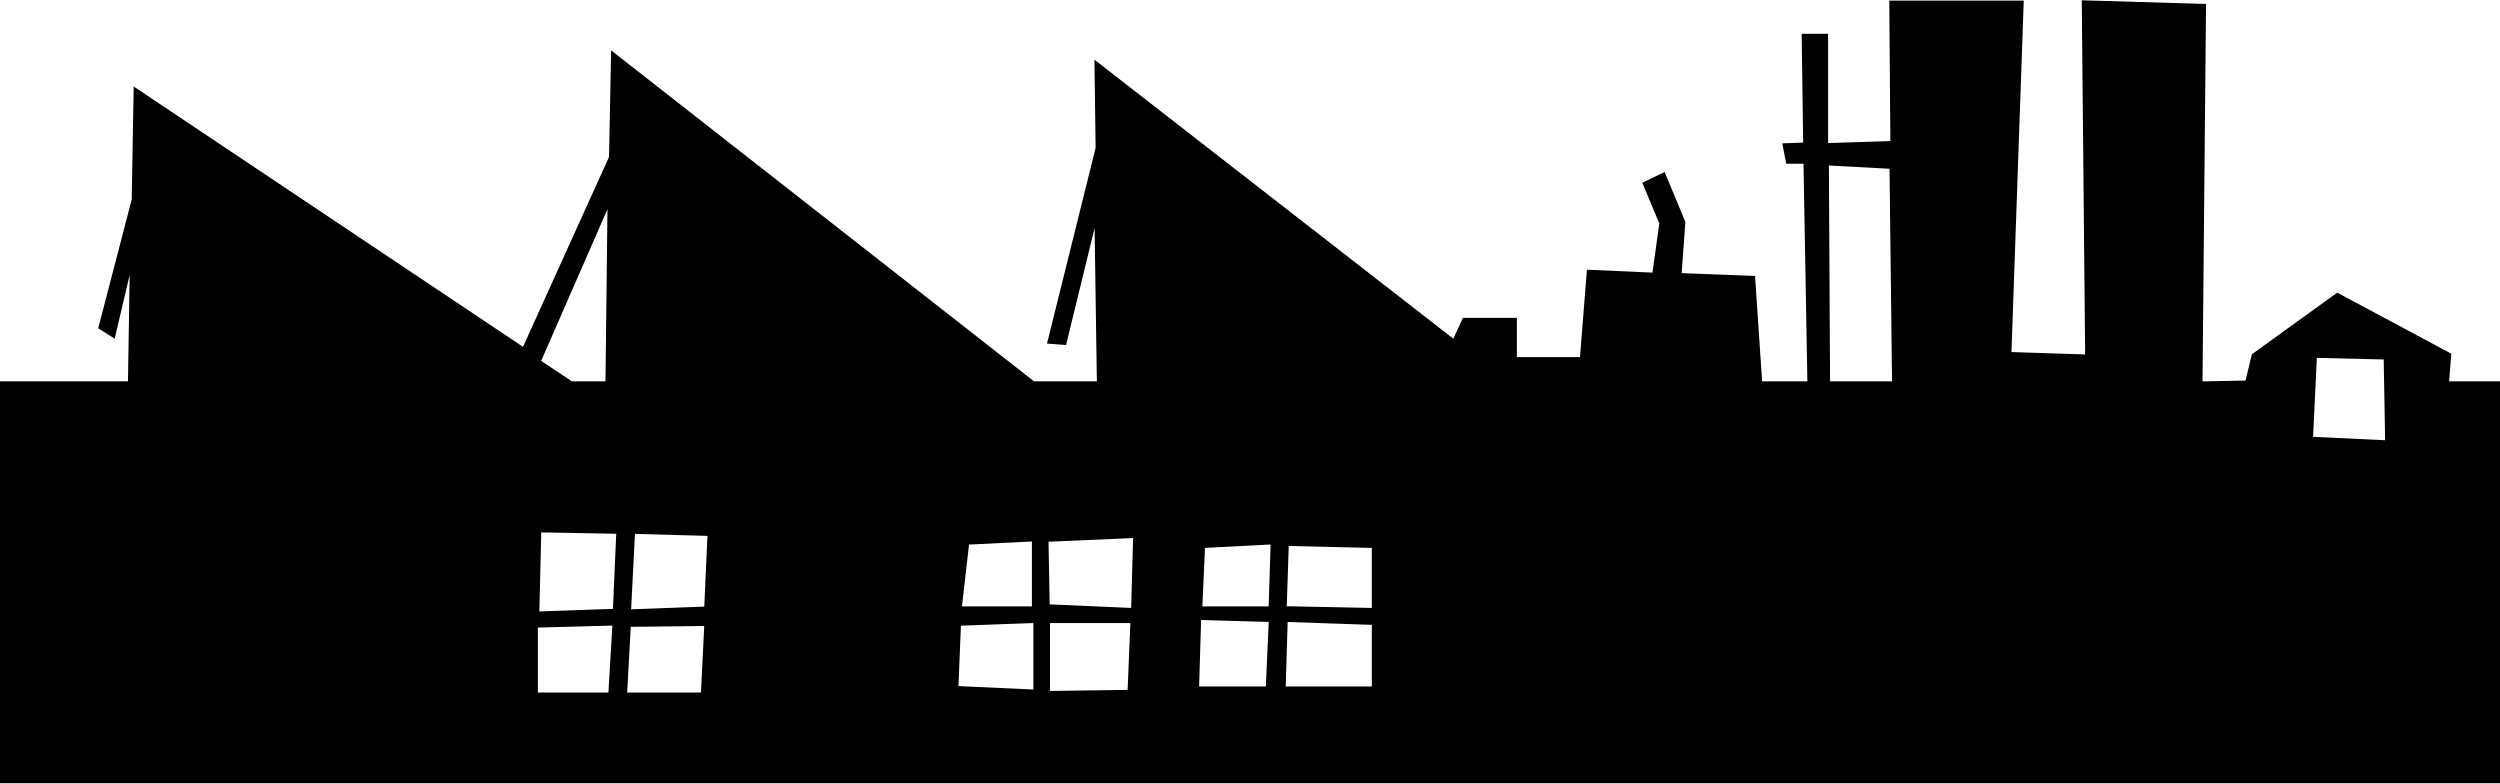
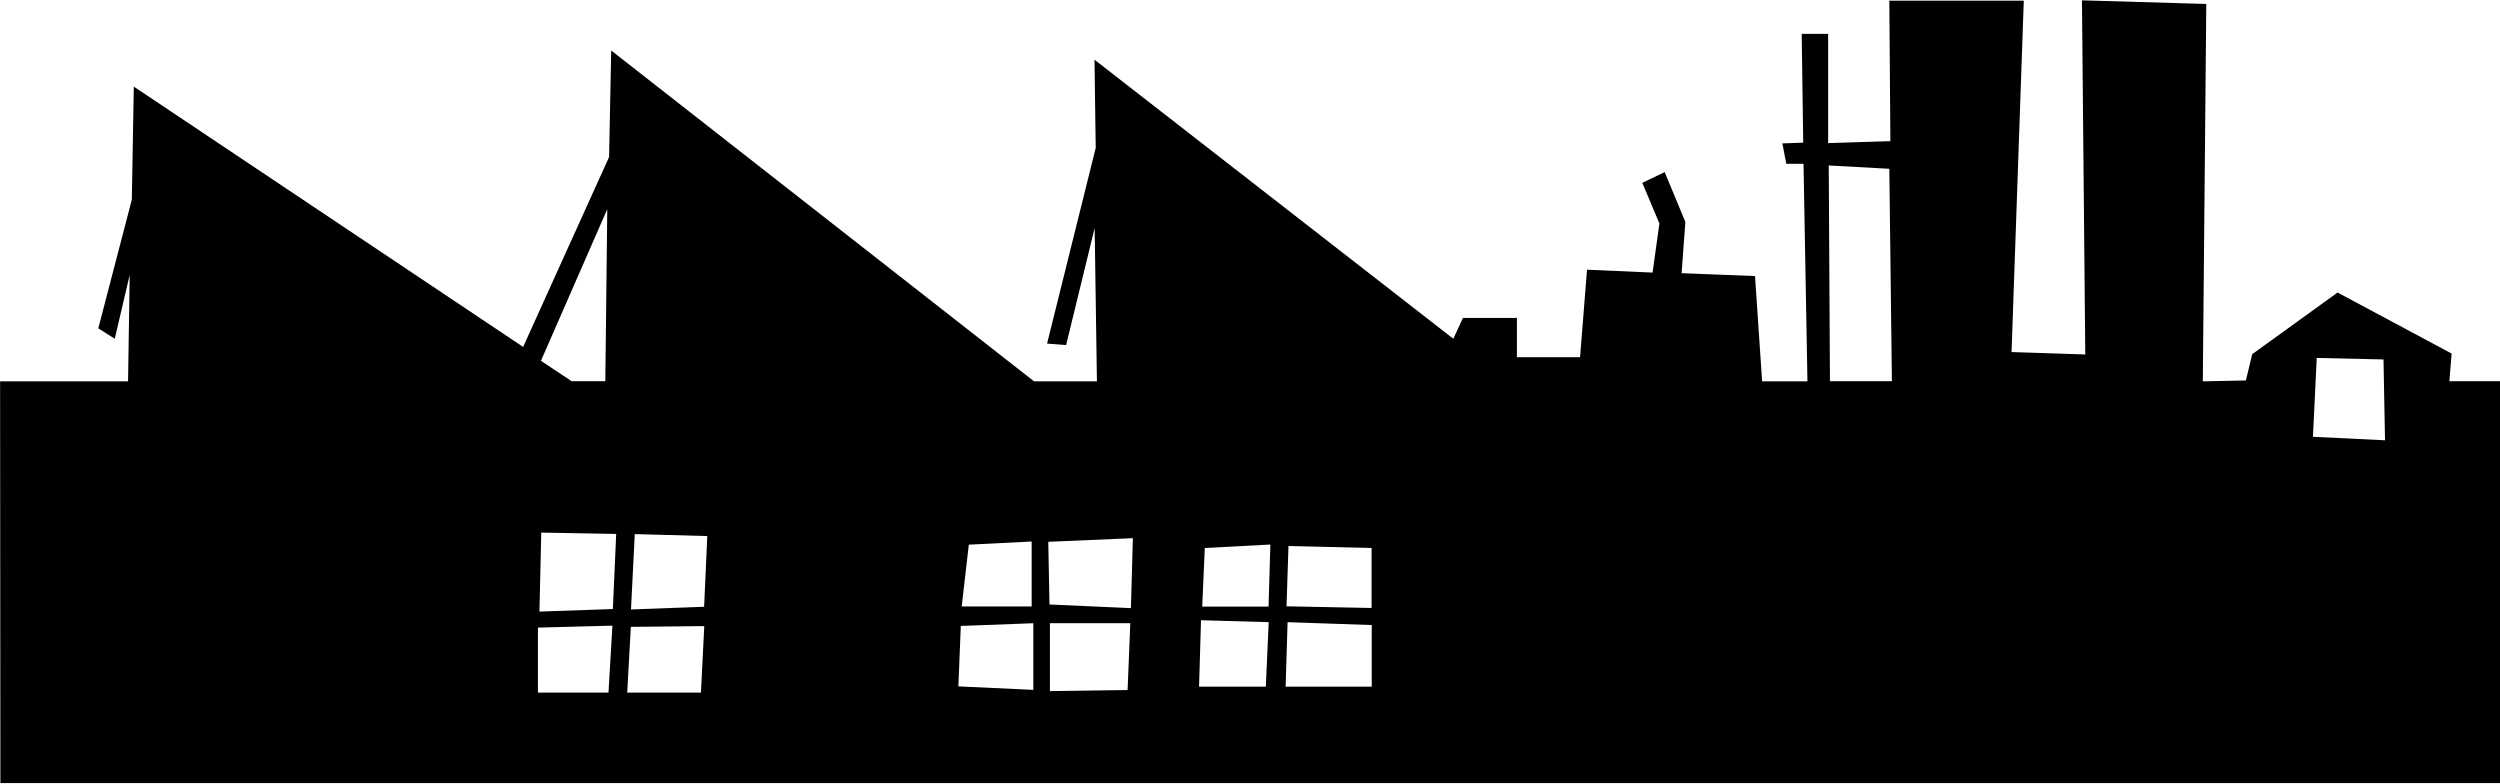
- <svg xmlns="http://www.w3.org/2000/svg" width="467mm" height="146.3mm" viewBox="0 0 1654.724 518.386" id="svg4700" version="1.1">
-   <defs id="defs4702" />
-   <g id="layer1" transform="translate(833.226,-160.278)">
-     <path id="path5351" d="m -833.226,412.664 84.696,0 1.139,-70.5 -9.925,42.272 -10.909,-6.876 22.168,-85.199 1.332,-74.819 257.68,172.296 56.923,-125.673 1.397,-70.545 279.889,219.045 41.611,0 -1.5,-101.458 -18.89,77.458 -12.61,-0.982 32.175,-129.518 -0.776,-58.38 237.546,184.677 6.371,-13.798 35.684,0 0,26 41.773,0 4.596,-57.876 43.382,1.92 4.53,-32.544 -11.28,-26.927 14.79,-7.116 13.746,33.043 -2.456,33.9 48.558,1.86 4.686,69.74 29.966,0 -2.581,-144 -11.43,0 -2.605,-13.495 13.826,-0.505 -1,-72.001 17.5,1.4e-4 0,72.296 41.211,-1.296 -0.711,-93 89,-0.001 -8.137,232.634 48.767,1.585 -2.239,-234.411 82.257,2.437 -2.33,249.813 28.481,-0.556 4.201,-17.412 56.49,-40.769 75.51,40.414 -1.462,18.266 33.962,0 0,266 -1655,0 z m 405.318,161.682 -49.318,1.318 0,43 46.699,0 z m 60.803,0.282 -48.622,0.536 -2.388,43.5 48.85,0 z m 280.229,42.286 1.829,-44.25 -53.179,0 0,44.94 z m -62.351,-44.25 -47.985,1.75 -1.611,39.991 49.596,2.259 z m 155.762,-0.7 -44.762,-1.301 -1.314,44 44.155,0 z m 68.238,1.892 -55.713,-1.874 -1.287,42.682 57,0 z m -502.29,-10.569 2.161,-49.725 -49.621,-0.899 -1.25,52.319 z m 60.448,-1.5 2.087,-46.818 -47.973,-1.305 -2.538,49.926 z m 283.842,-45.378 -56,2.43 0.765,41.473 53.921,2.351 z m 158,6.526 -55,-1.272 -1.307,39.878 56.307,1.122 z m -225,-4.261 -41.596,2.051 -4.691,40.938 46.287,0 z m 158,1.989 -43.427,2.25 -1.74,38.75 43.863,0 z m 736.75,-122.455 -44.25,-1.045 -2.5,52.249 47.687,2.251 z m -1175.667,-99.495 -43.887,100.422 20.289,13.528 22.278,0 z m 848.568,-26.732 -40.124,-2.159 0.772,142.841 41.024,0 z" style="fill-opacity:1" />
+ <svg xmlns="http://www.w3.org/2000/svg" width="467" height="146.3" viewBox="0 0 1654.7 518.4" version="1.1">
+   <g transform="translate(833.226,-160.278)">
+     <path d="m-833.2 412.7 84.7 0 1.1-70.5-9.9 42.3-10.9-6.9 22.2-85.2 1.3-74.8 257.7 172.3 56.9-125.7 1.4-70.5 279.9 219 41.6 0-1.5-101.5-18.9 77.5-12.6-1 32.2-129.5-0.8-58.4 237.5 184.7 6.4-13.8 35.7 0 0 26 41.8 0 4.6-57.9 43.4 1.9 4.5-32.5-11.3-26.9 14.8-7.1 13.7 33-2.5 33.9 48.6 1.9 4.7 69.7 30 0-2.6-144-11.4 0-2.6-13.5 13.8-0.5-1-72 17.5 0 0 72.3 41.2-1.3-0.7-93 89 0-8.1 232.6 48.8 1.6-2.2-234.4 82.3 2.4-2.3 249.8 28.5-0.6 4.2-17.4 56.5-40.8 75.5 40.4-1.5 18.3 34 0 0 266-1655 0zm405.3 161.7-49.3 1.3 0 43 46.7 0zm60.8 0.3-48.6 0.5-2.4 43.5 48.8 0zm280.2 42.3 1.8-44.2-53.2 0 0 44.9zm-62.4-44.2-48 1.8-1.6 40 49.6 2.3zm155.8-0.7-44.8-1.3-1.3 44 44.2 0zm68.2 1.9-55.7-1.9-1.3 42.7 57 0zm-502.3-10.6 2.2-49.7-49.6-0.9-1.2 52.3zm60.4-1.5 2.1-46.8-48-1.3-2.5 49.9zm283.8-45.4-56 2.4 0.8 41.5 53.9 2.4zm158 6.5-55-1.3-1.3 39.9 56.3 1.1zm-225-4.3-41.6 2.1-4.7 40.9 46.3 0zm158 2-43.4 2.3-1.7 38.8 43.9 0zm736.8-122.5-44.2-1-2.5 52.2 47.7 2.3zm-1175.7-99.5-43.9 100.4 20.3 13.5 22.3 0zm848.6-26.7-40.1-2.2 0.8 142.8 41 0z" />
  </g>
</svg>
